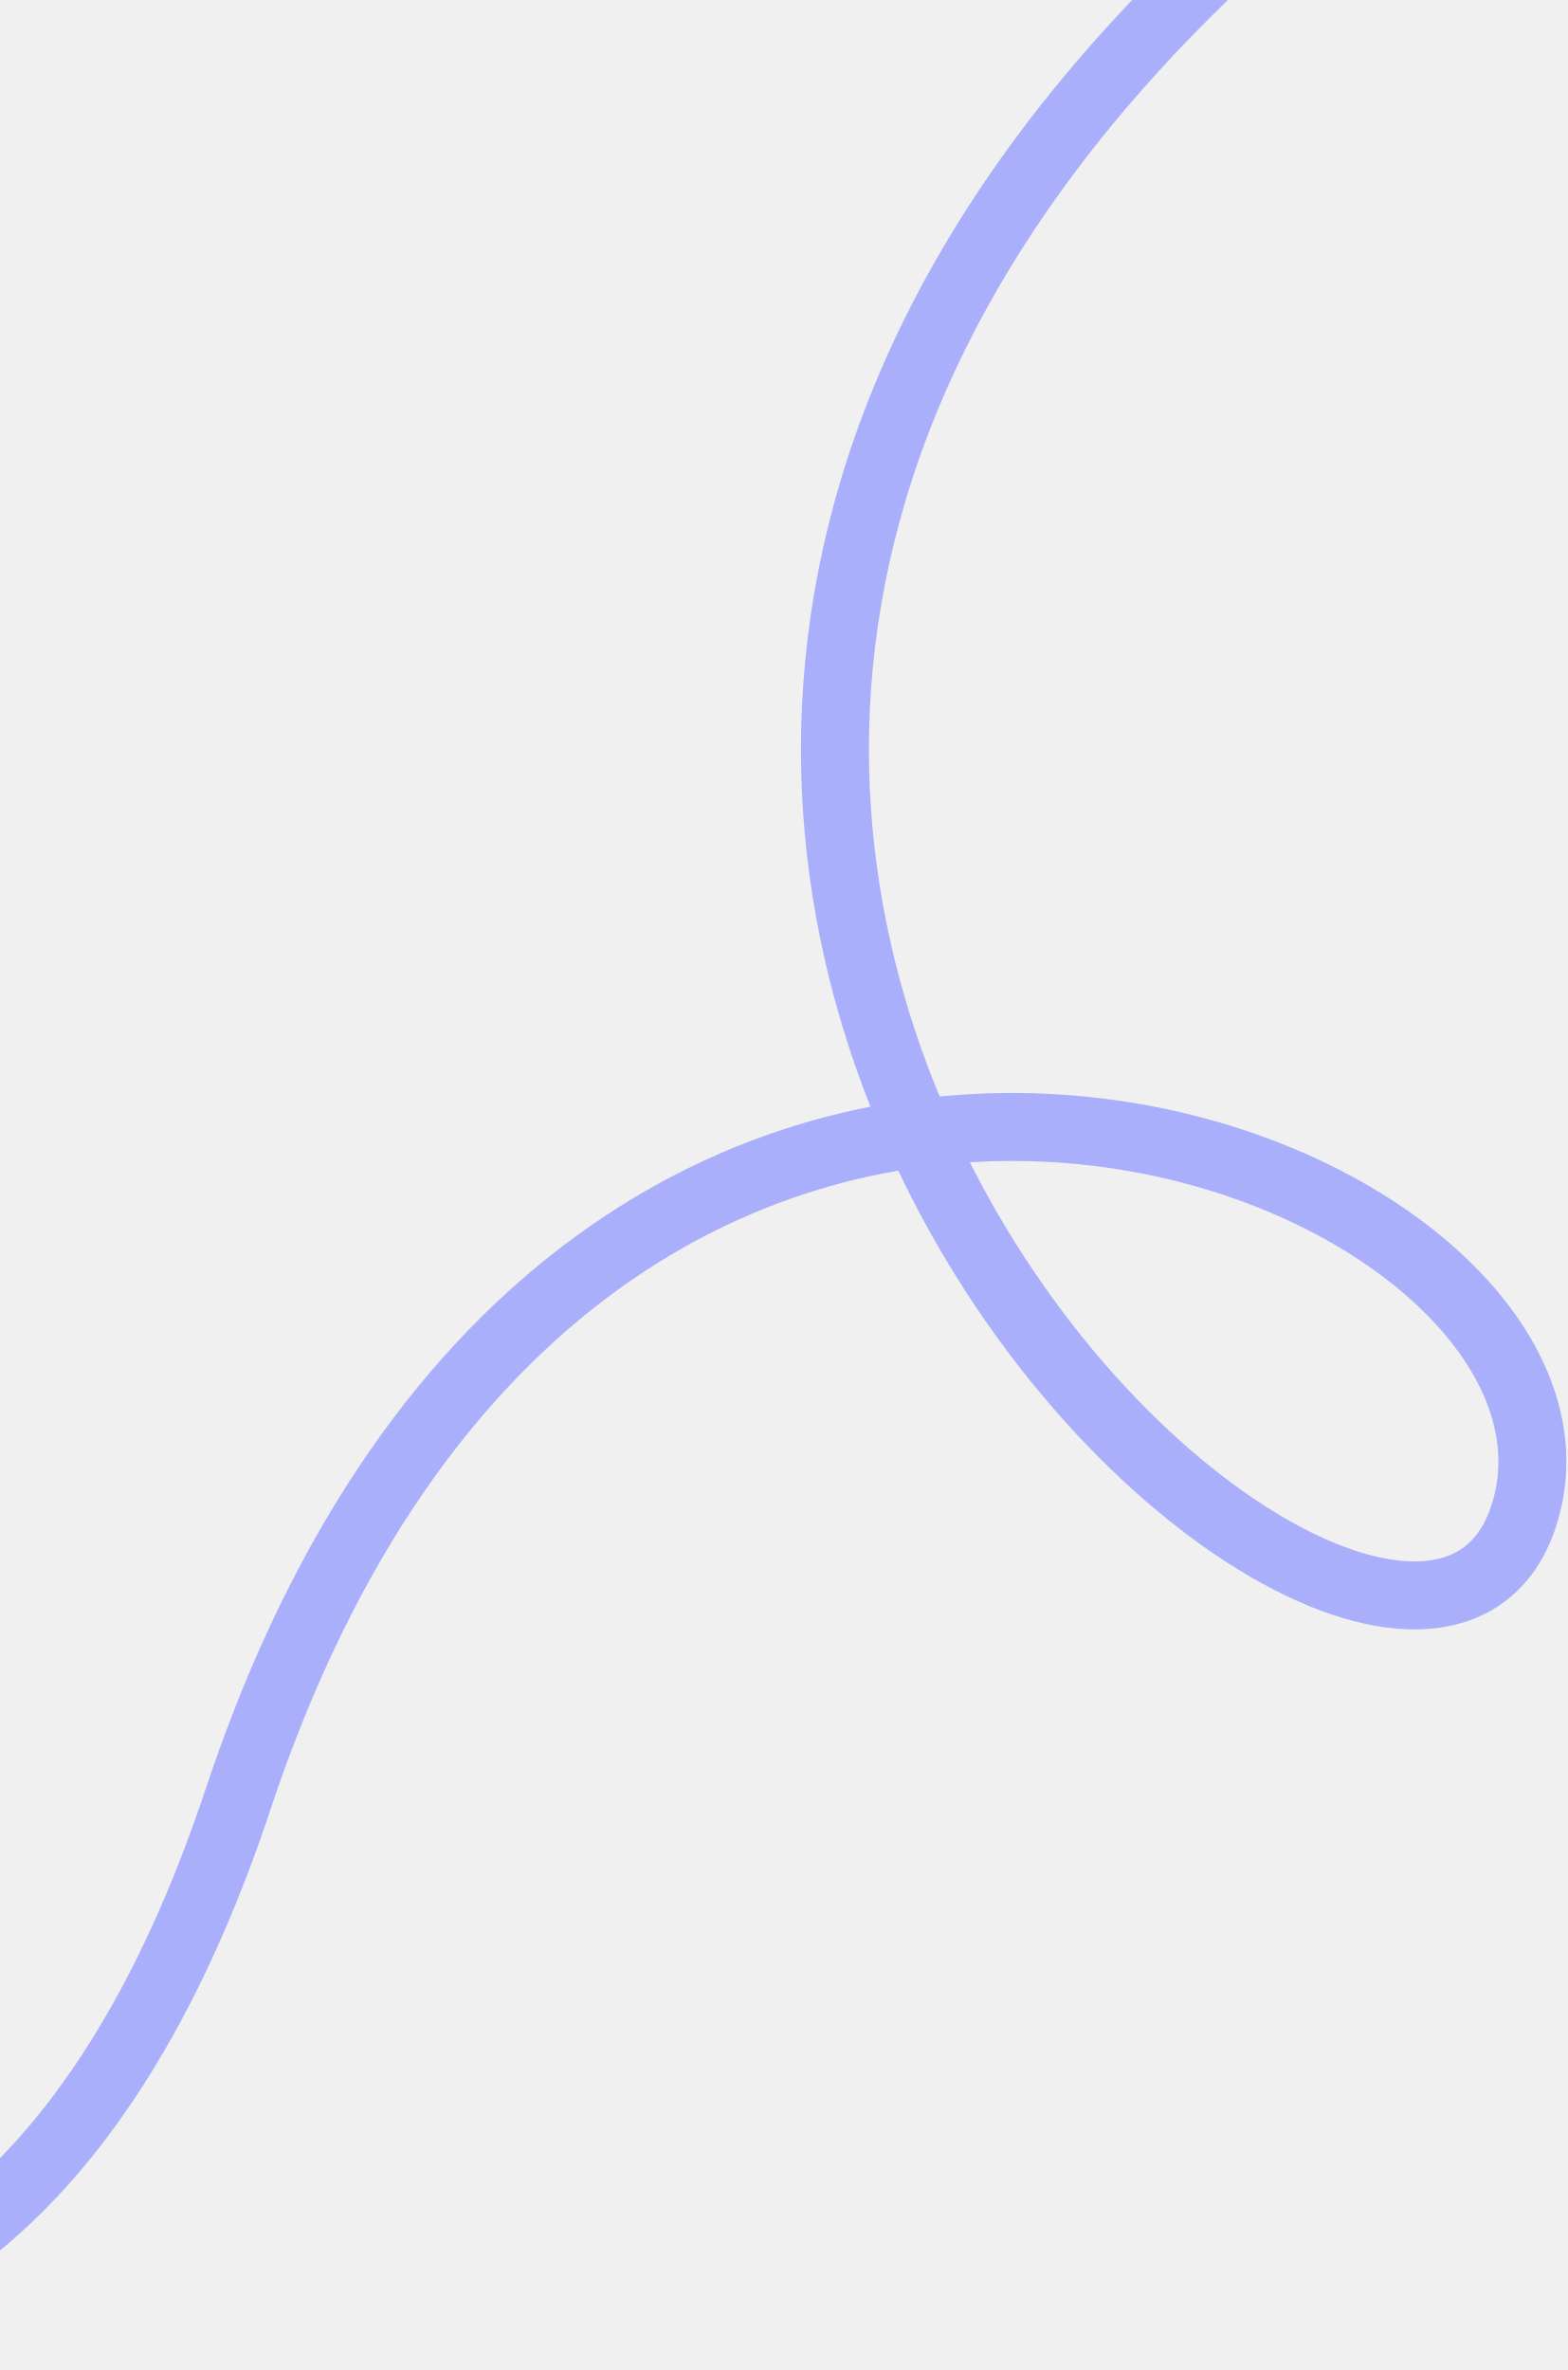
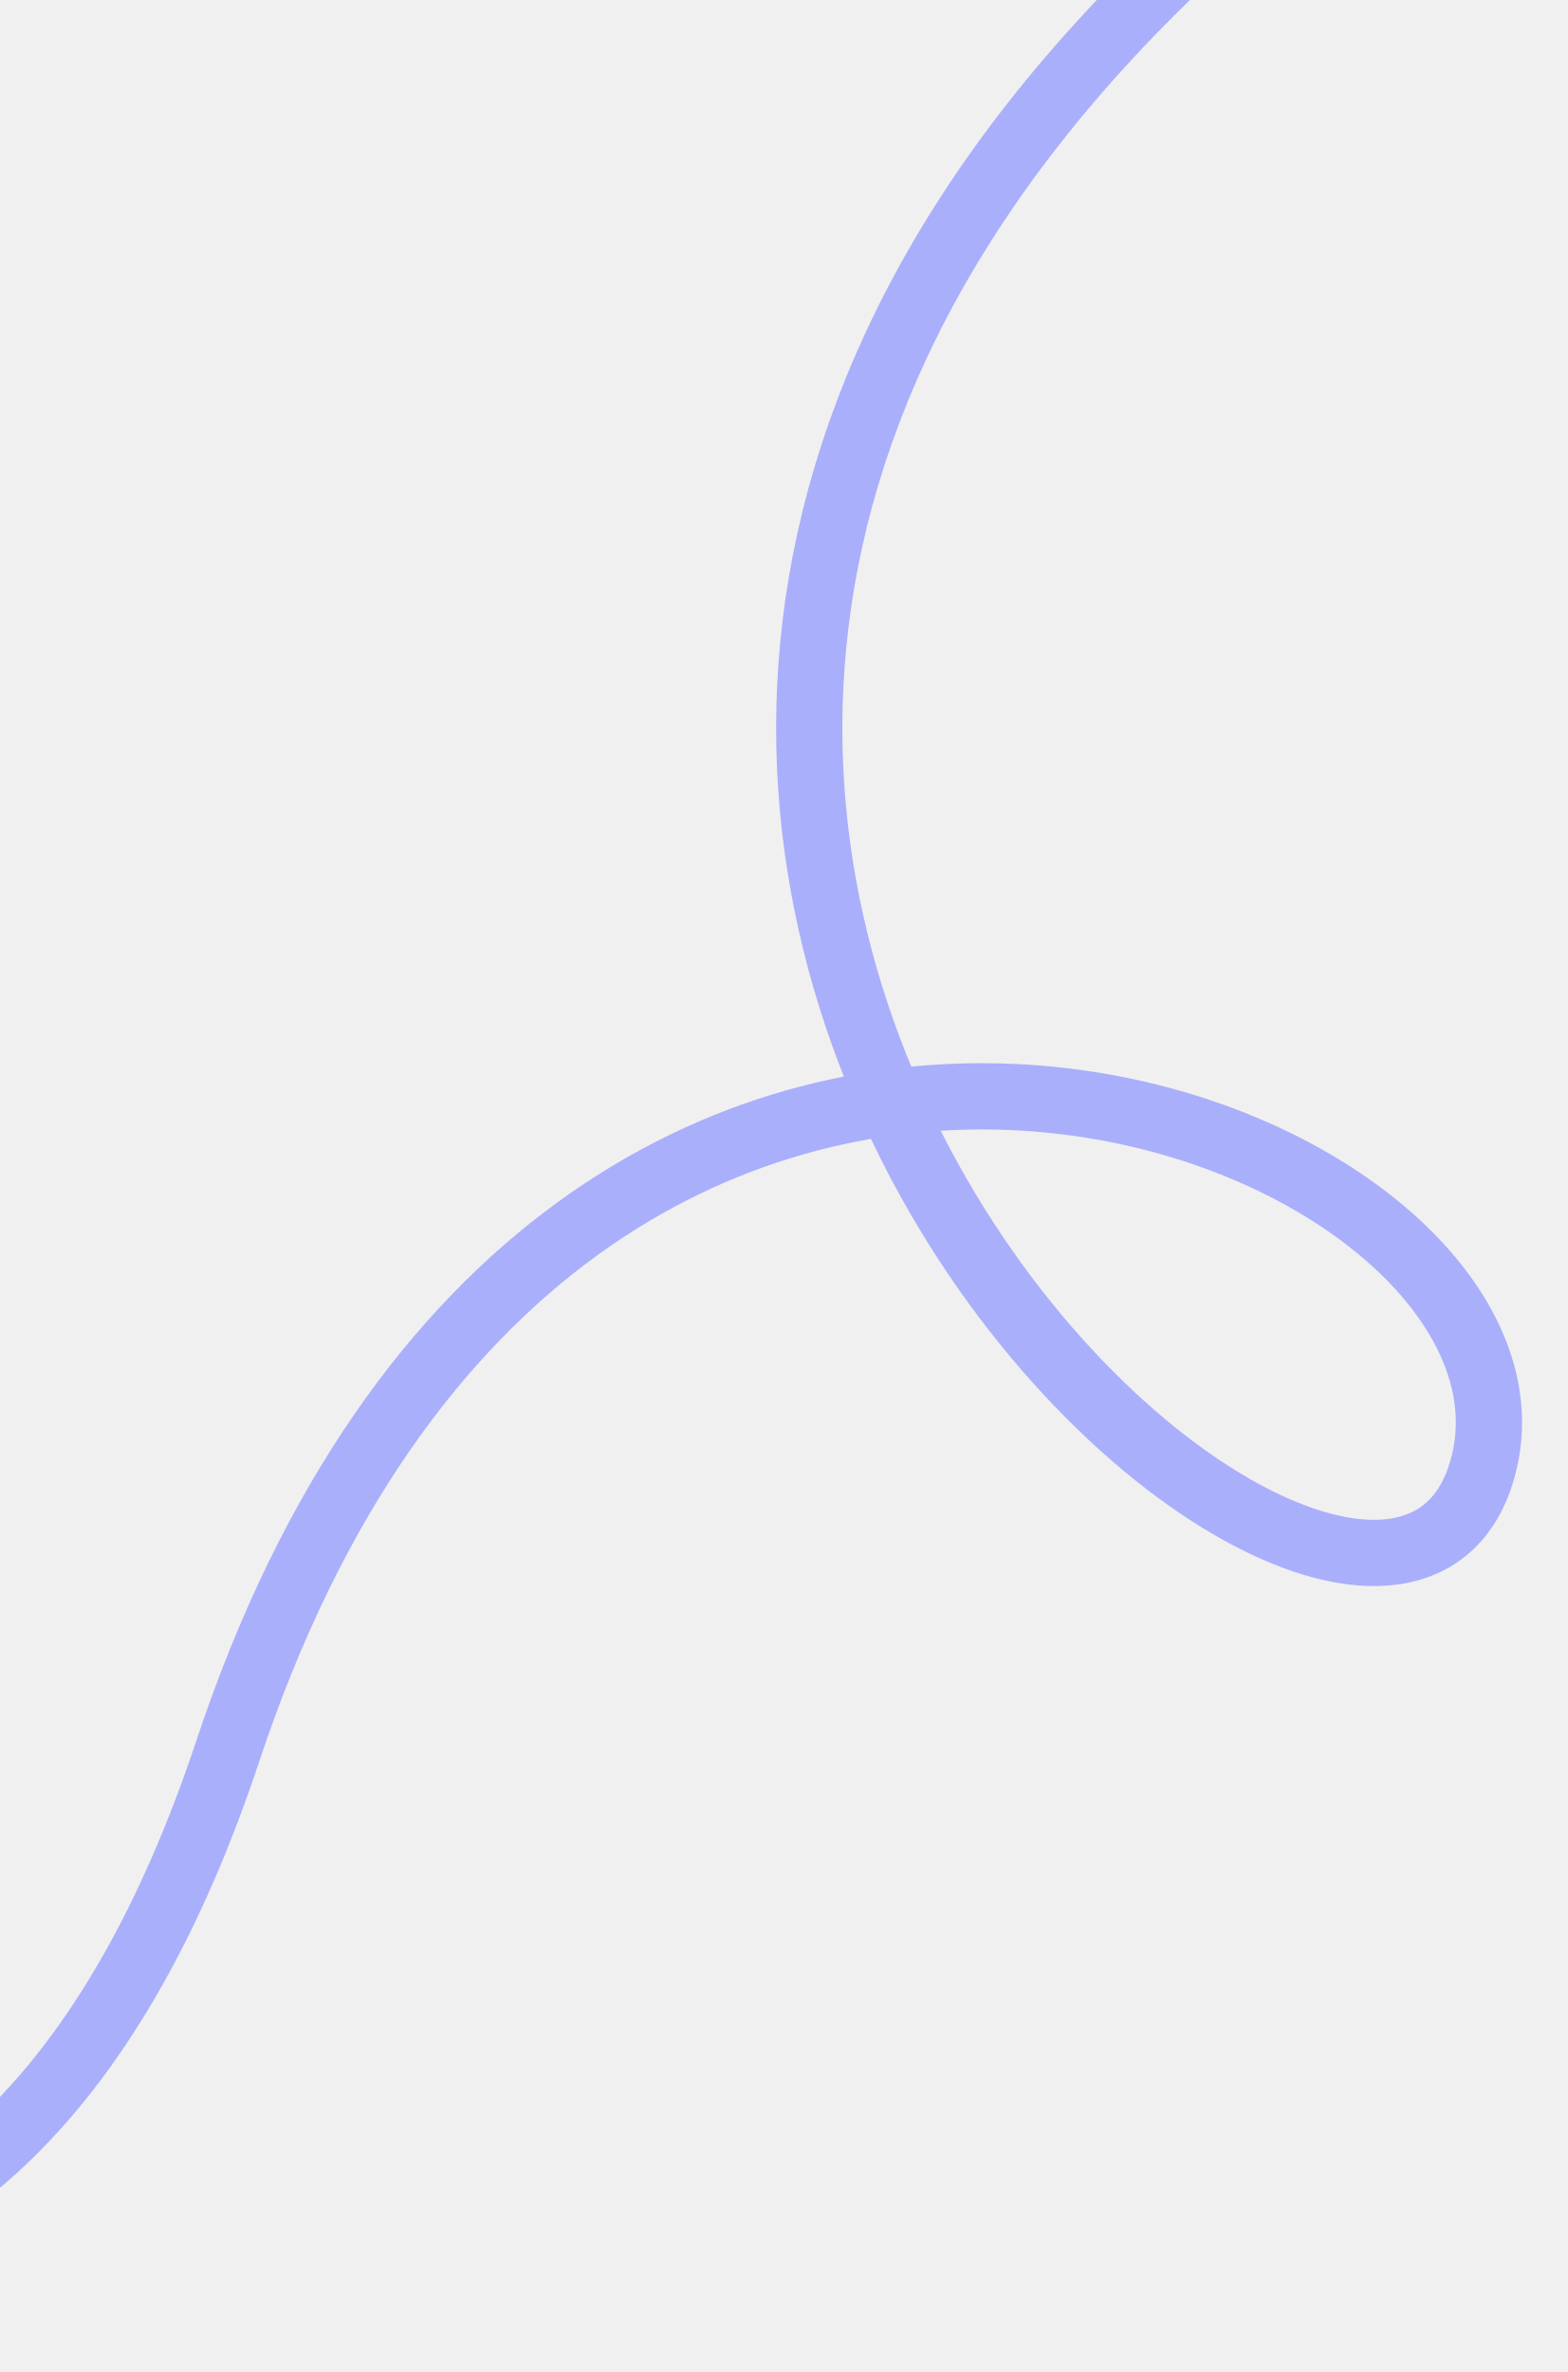
- <svg xmlns="http://www.w3.org/2000/svg" width="346" height="523" viewBox="0 0 346 523" fill="none">
-   <path d="M294.943 -31C32.872 178.634 315.525 426.365 337.203 331.051C354.624 254.461 129.182 166.468 52.582 396.916C28.917 468.111 -19.957 541.789 -124.624 505.821C-200.546 479.731 -271.445 371.76 -271.992 317.126" stroke="#A9AFFB" stroke-width="15" stroke-linecap="round" />
+ <svg xmlns="http://www.w3.org/2000/svg" width="355" height="537" viewBox="0 0 355 537" fill="none">
+   <g clip-path="url(#clip0_734_8821)">
+     <path d="M293.943 -31.495C31.872 178.139 314.525 425.87 336.204 330.555C353.624 253.965 128.182 165.973 51.582 396.421C27.917 467.616 -20.957 541.294 -125.624 505.326C-201.546 479.236 -272.445 371.265 -272.991 316.631" stroke="#A9AFFB" stroke-width="15" stroke-linecap="round" />
+   </g>
+   <defs>
+     <clipPath id="clip0_734_8821">
+       <rect width="355" height="537" fill="white" />
+     </clipPath>
+   </defs>
</svg>
